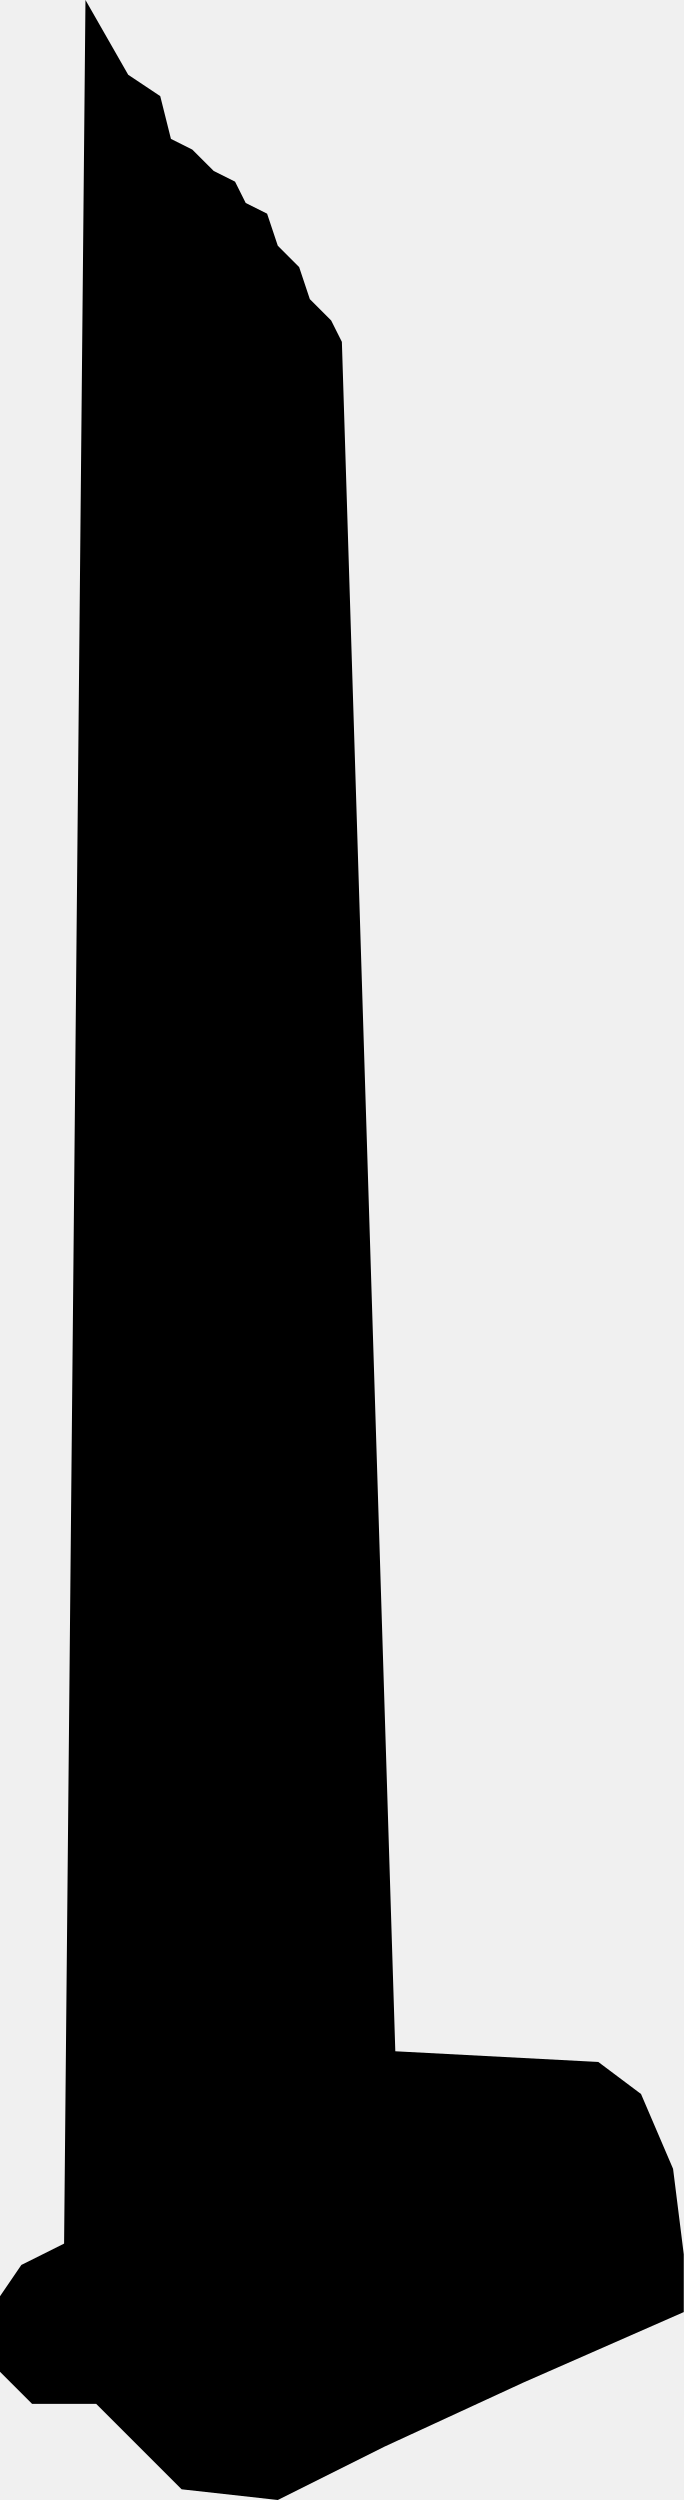
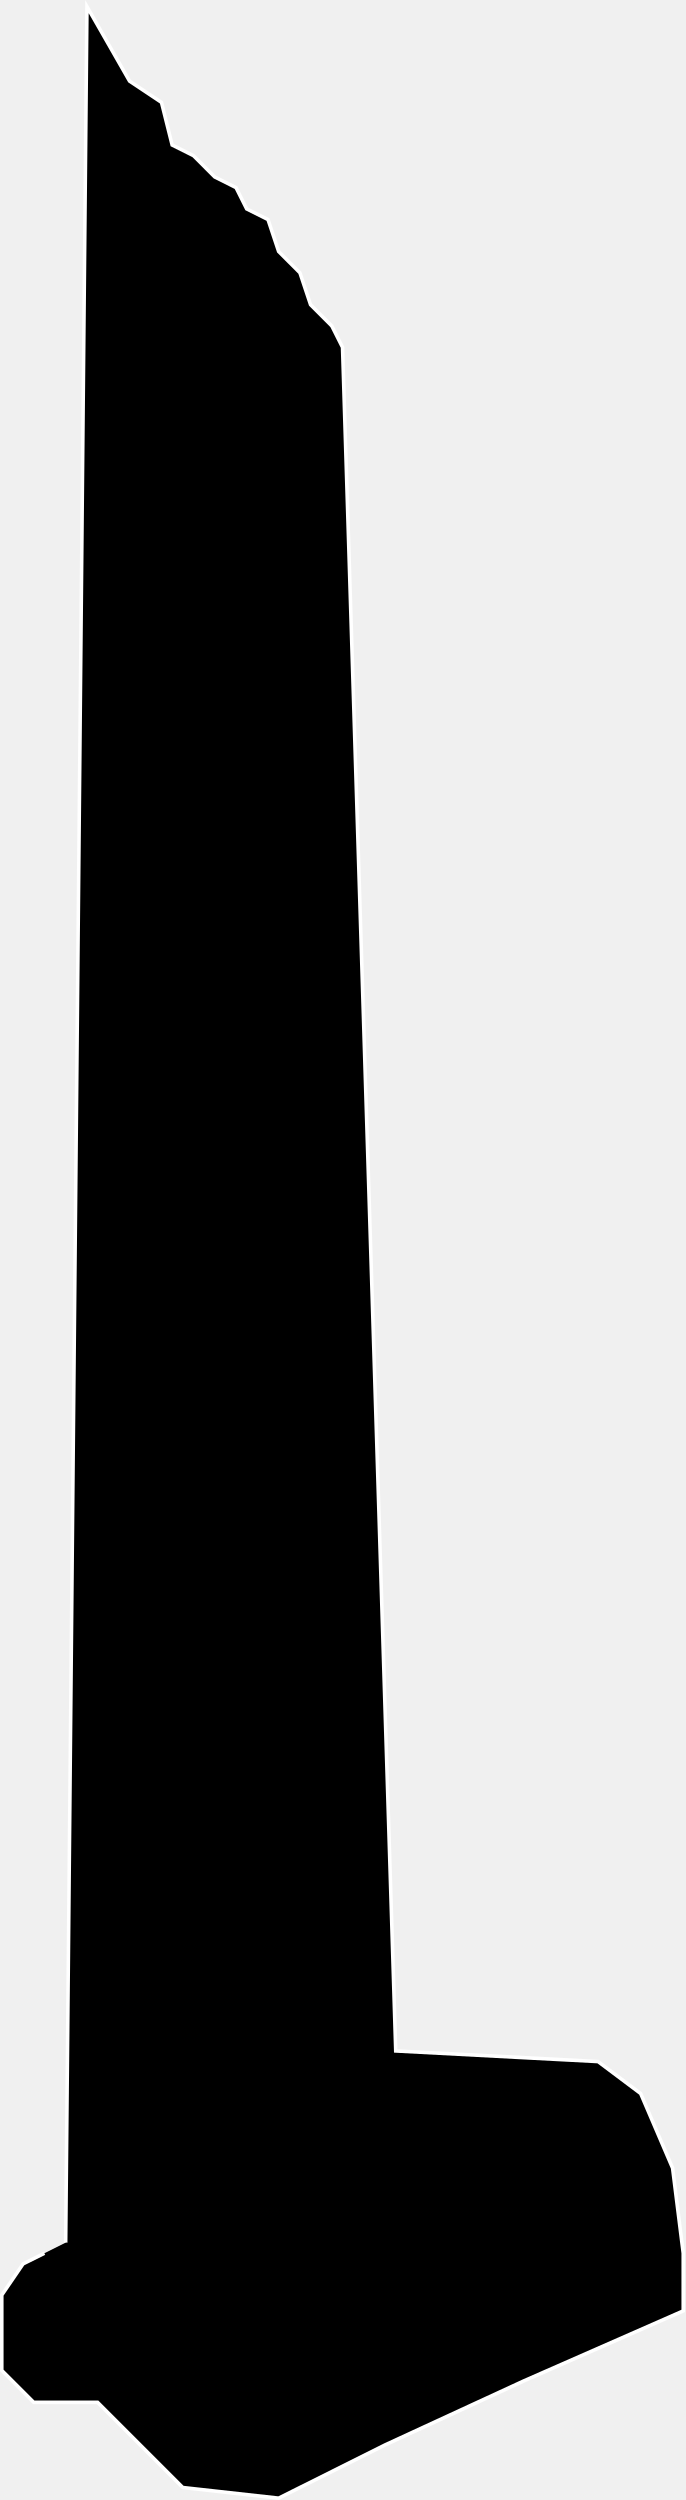
- <svg xmlns="http://www.w3.org/2000/svg" id="Layer_1" data-name="Layer 1" viewBox="0 0 279.52 1022">
-   <polyline points="26.2 917.18 34.94 0 52.41 30.57 65.51 39.31 69.88 56.78 78.61 61.15 87.35 69.88 96.08 74.25 100.45 82.98 109.19 87.35 113.56 100.45 117.92 104.82 122.29 109.19 126.66 122.29 135.39 131.03 139.76 139.76 161.6 838.56 244.58 842.93 262.05 856.03 275.15 886.61 279.52 921.55 279.52 945.18 214.01 973.96 157.23 1000.16 113.56 1022 74.25 1017.63 39.31 982.69 13.1 982.69 0 969.59 0 938.71 8.73 925.91 17.47 921.55" />
+ <svg xmlns="http://www.w3.org/2000/svg" id="Layer_1" data-name="Layer 1" viewBox="0 0 192.45 702.37">
+   <defs>
+     <style>.cls-1{stroke:#fff;stroke-miterlimit:10;}</style>
+   </defs>
+   <polyline class="cls-1" points="18.45 630.06 24.43 1.85 36.4 22.79 45.37 28.77 48.36 40.74 54.35 43.73 60.33 49.72 66.31 52.71 69.3 58.69 75.29 61.68 78.28 70.66 81.27 73.65 84.26 76.64 87.25 85.61 93.23 91.6 96.23 97.58 111.18 576.21 168.02 579.2 179.99 588.18 188.96 609.12 191.95 633.05 191.95 649.24 147.08 668.95 108.19 686.89 78.28 701.85 51.35 698.86 27.42 674.93 9.47 674.93 0.5 665.96 0.5 644.8 6.48 636.04 12.47 633.05" />
</svg>
